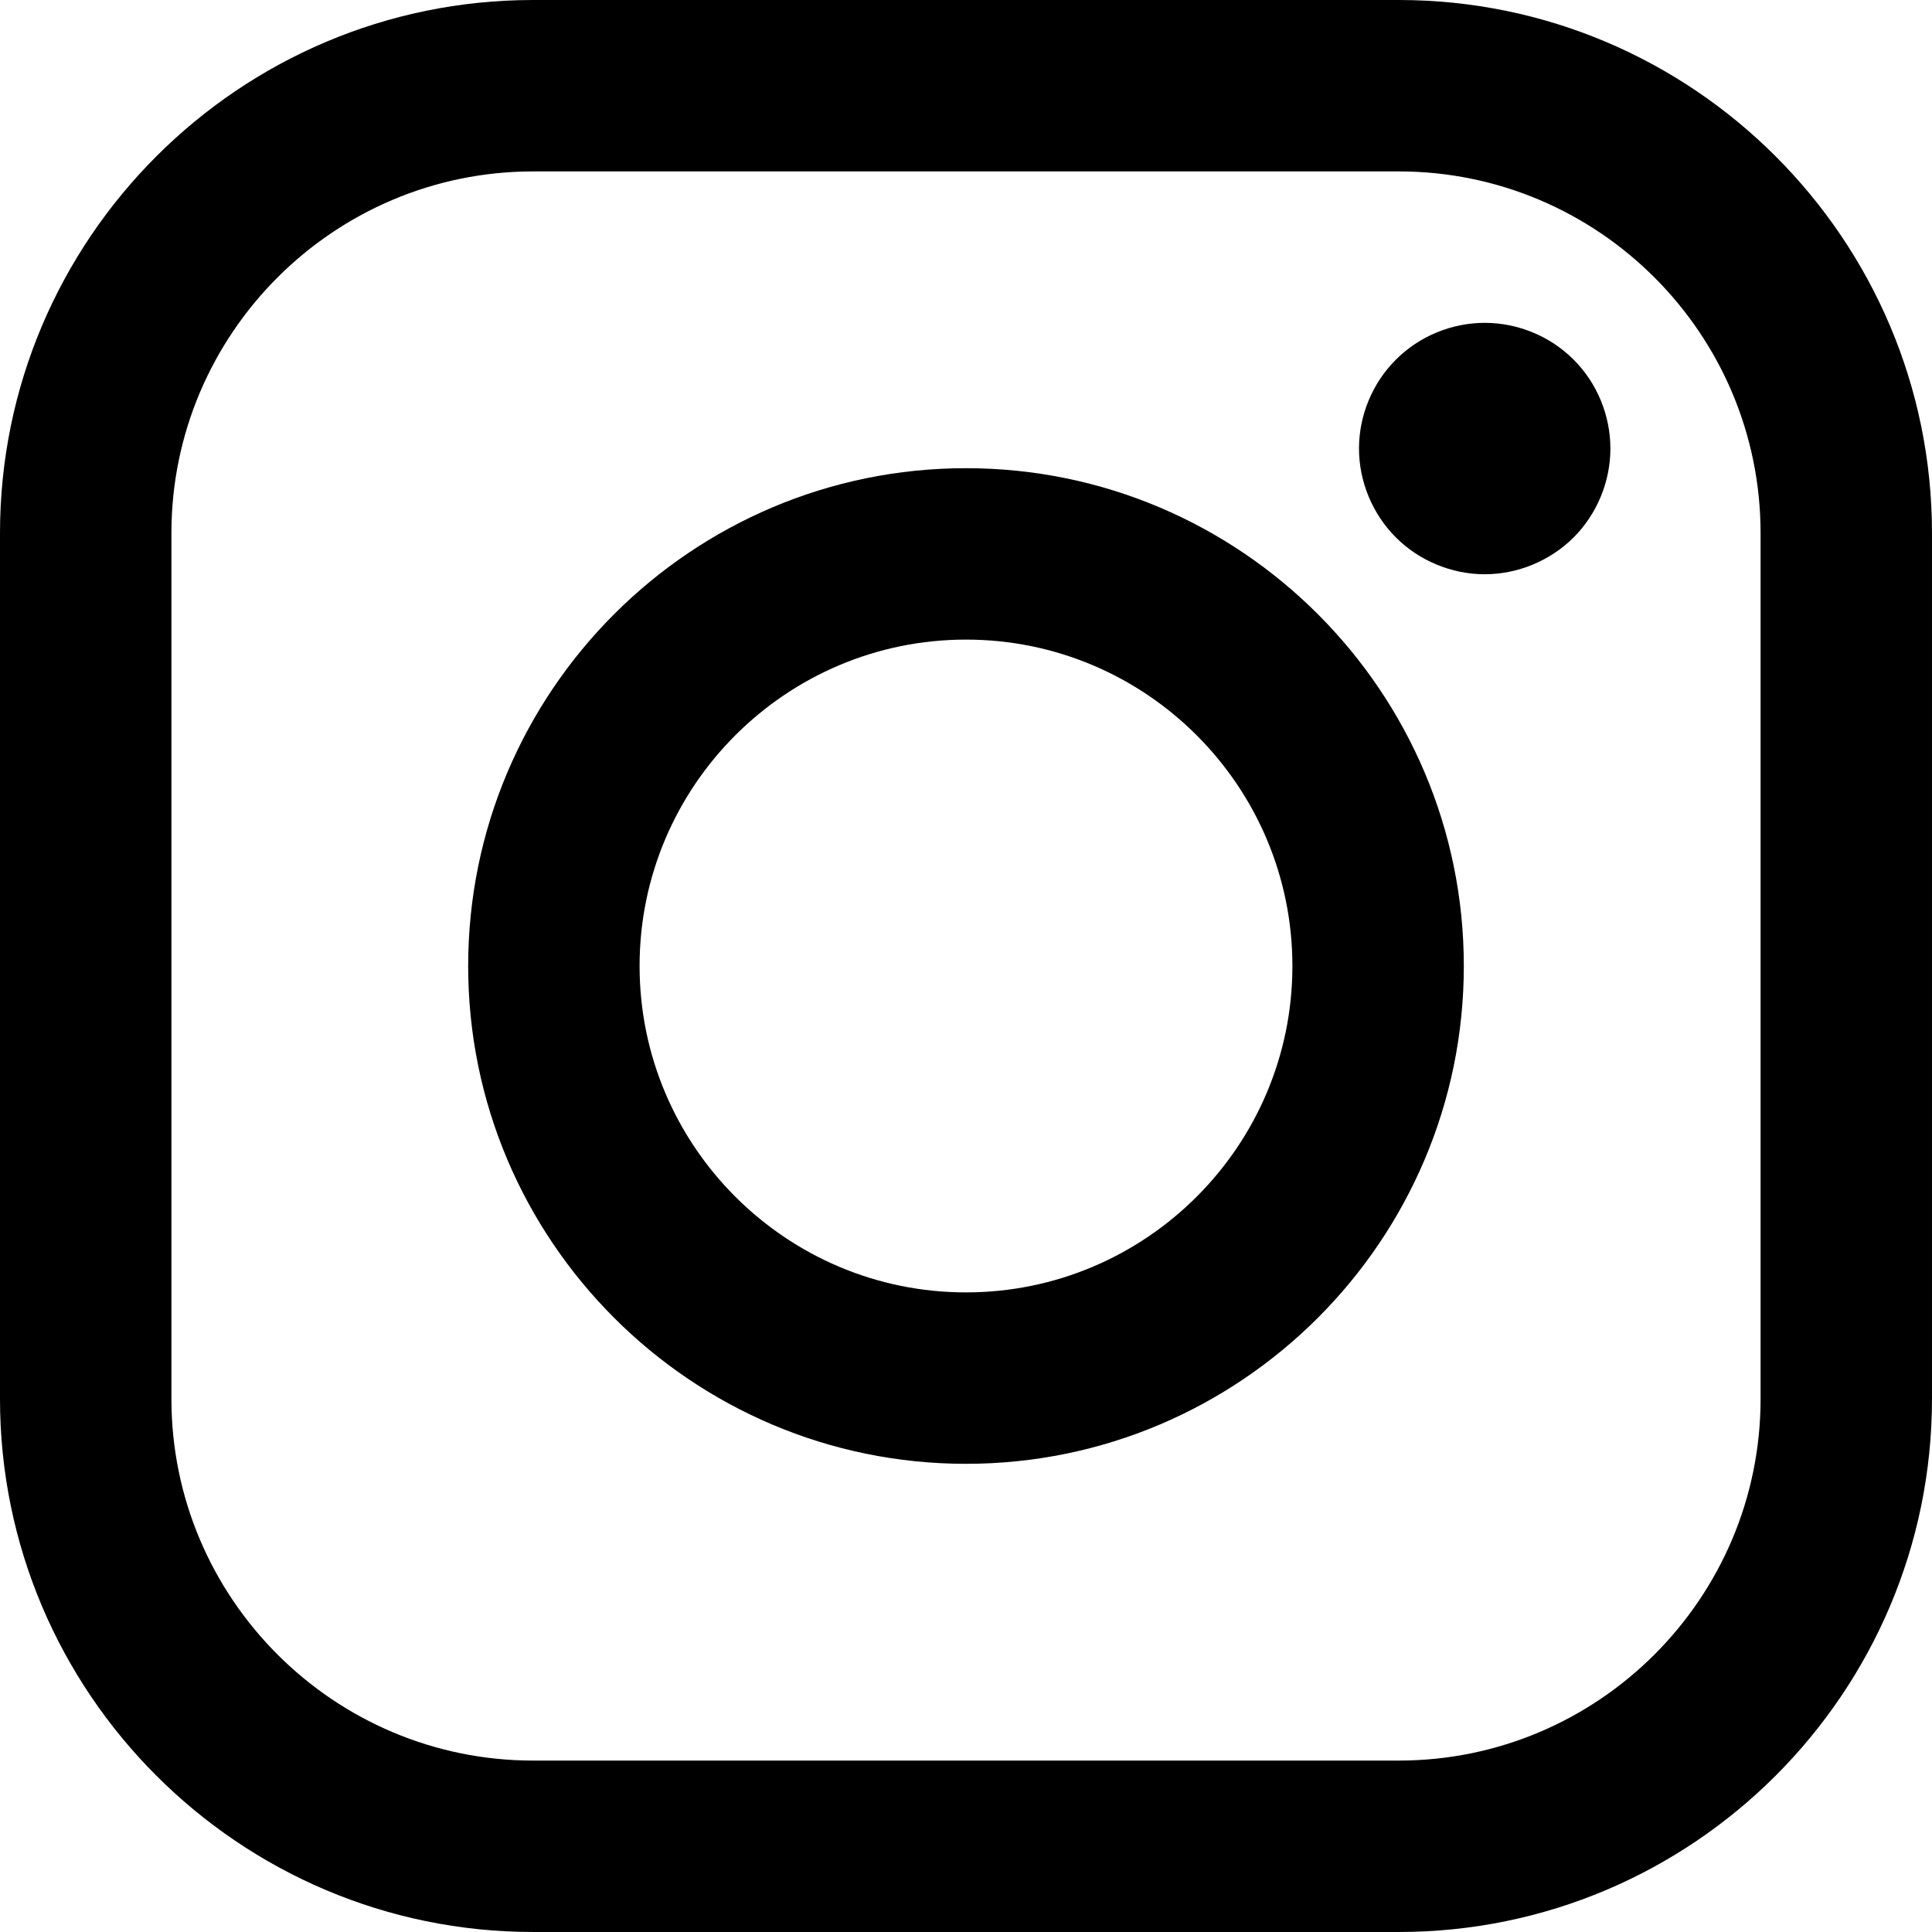
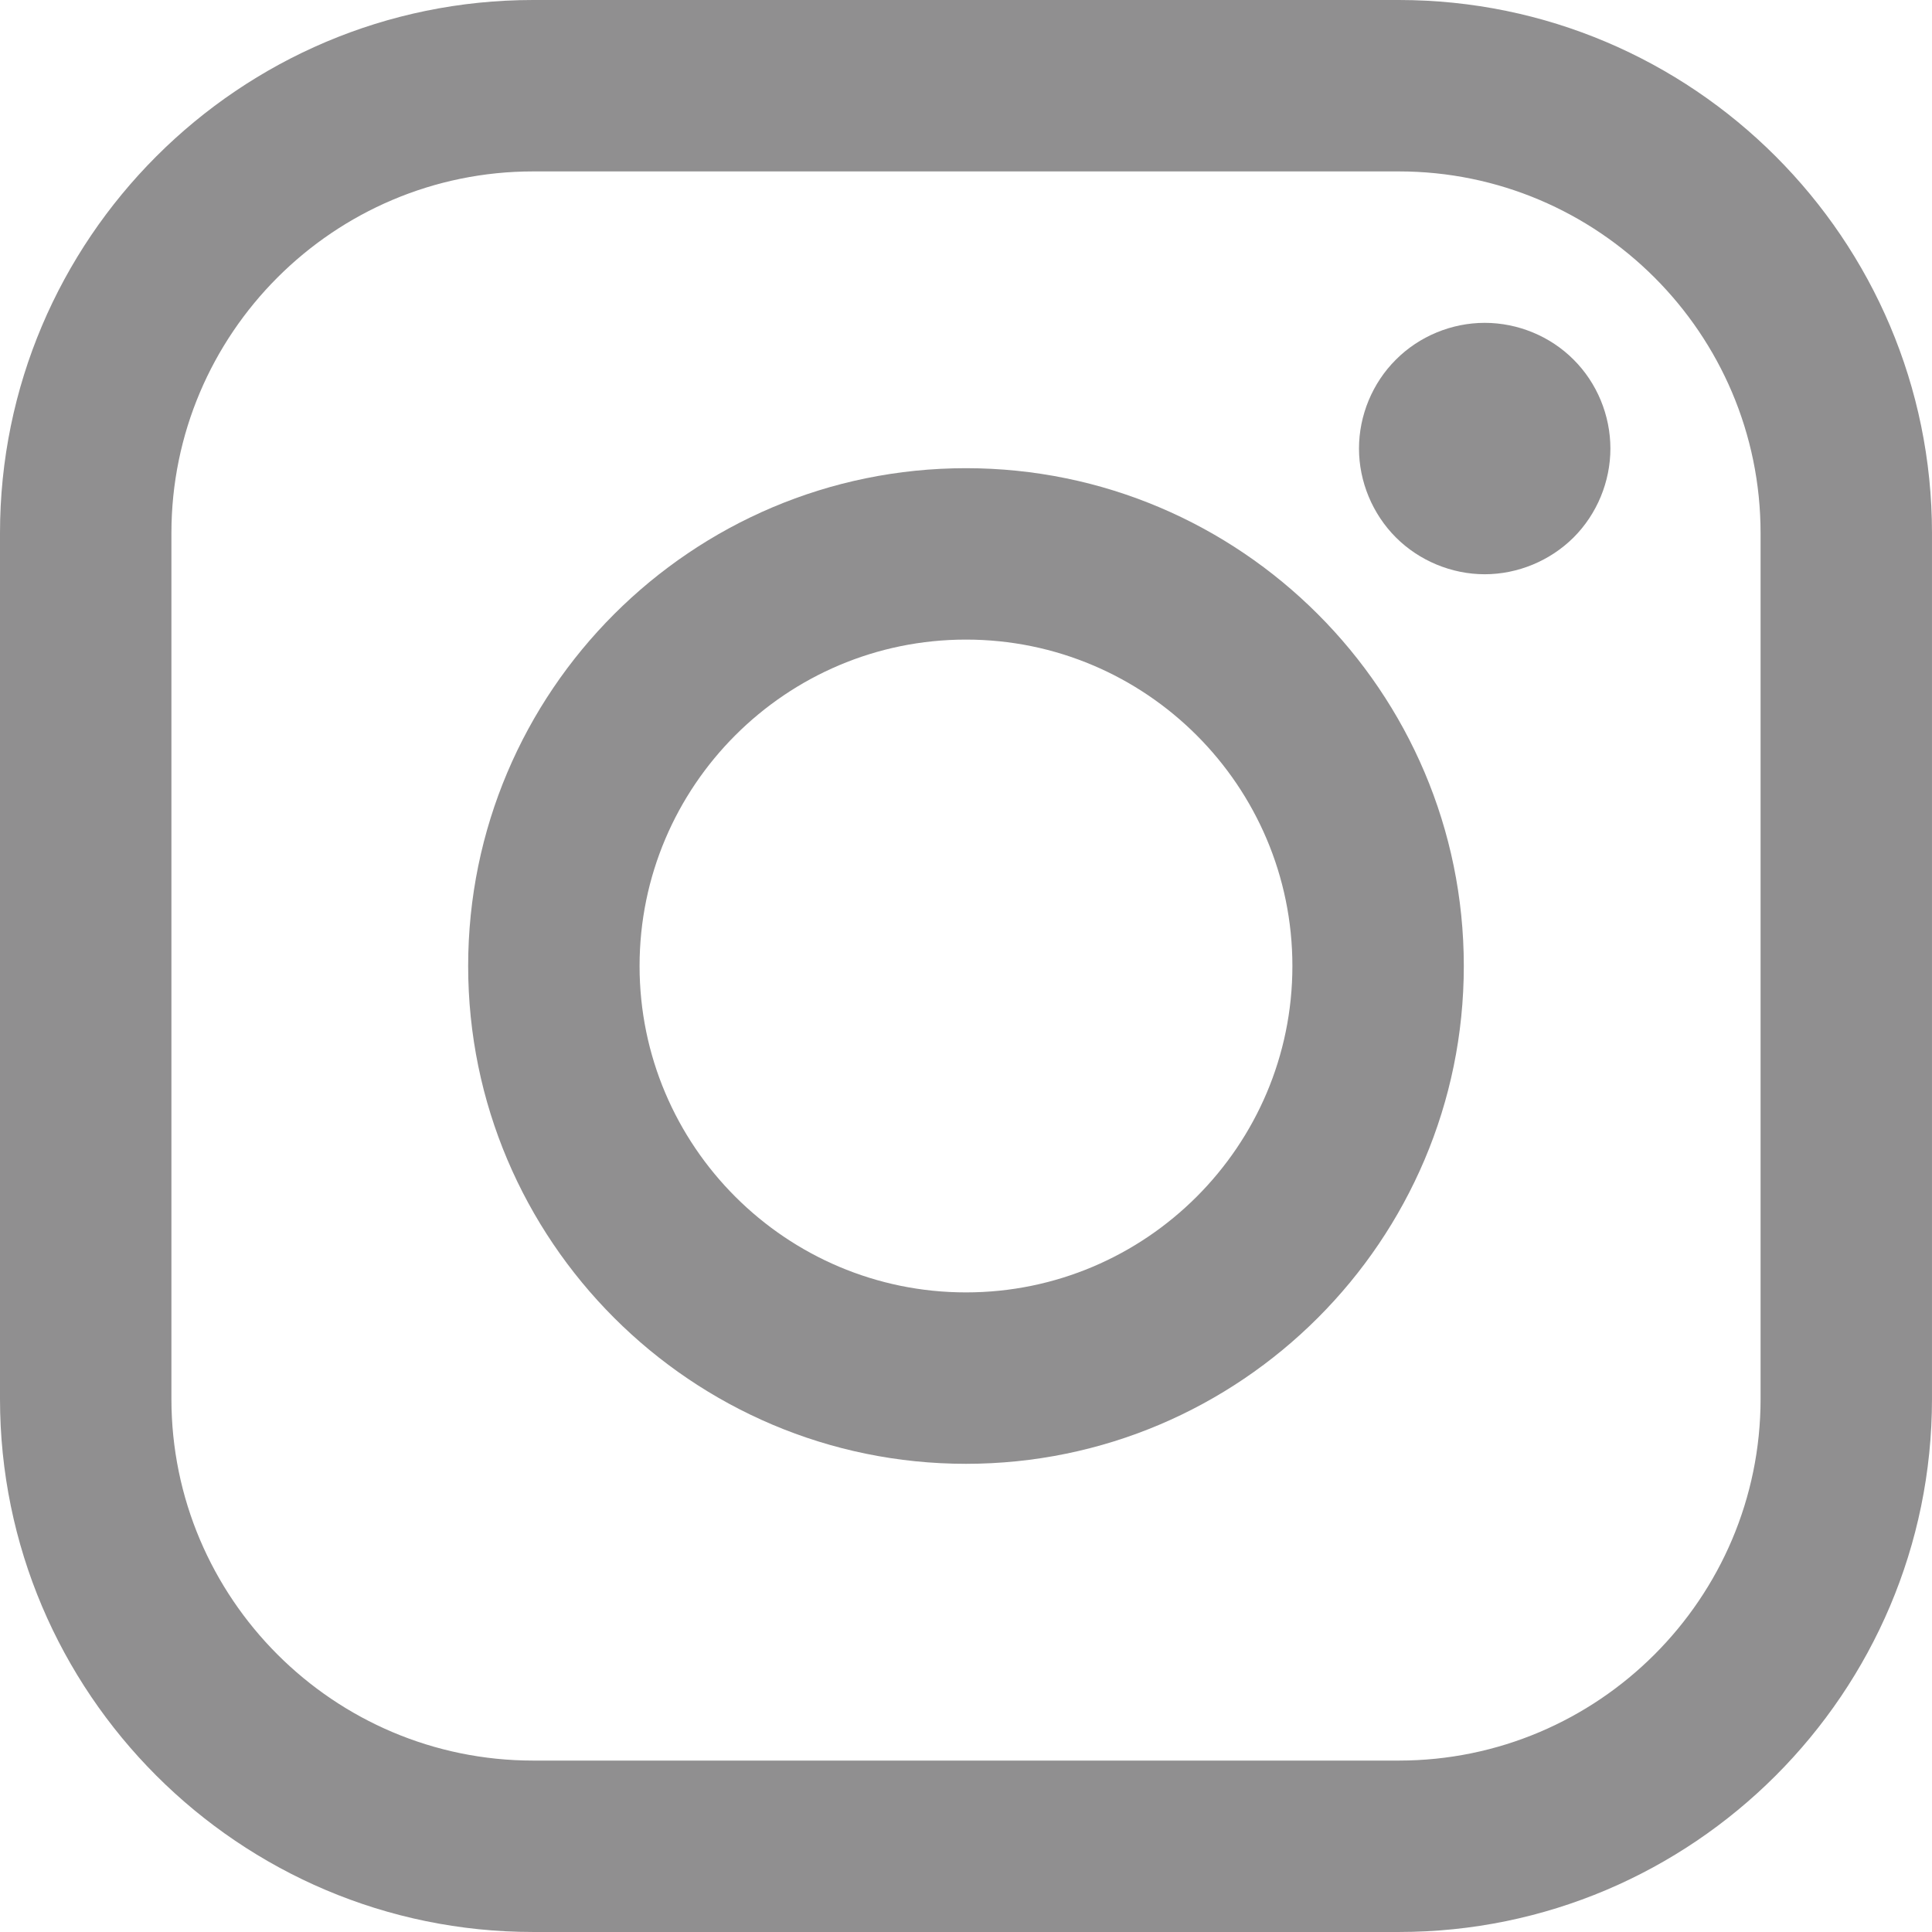
- <svg xmlns="http://www.w3.org/2000/svg" version="1.1" id="Layer_1" x="0px" y="0px" width="169.063px" height="169.063px" viewBox="0 0 169.063 169.063" style="enable-background:new 0 0 169.063 169.063;" xml:space="preserve">
-   <g>
-     <path d="M122.406,0H46.654C20.929,0,0,20.93,0,46.655v75.752c0,25.726,20.929,46.655,46.654,46.655h75.752   c25.727,0,46.656-20.93,46.656-46.655V46.655C169.063,20.93,148.133,0,122.406,0z M154.063,122.407   c0,17.455-14.201,31.655-31.656,31.655H46.654C29.2,154.063,15,139.862,15,122.407V46.655C15,29.201,29.2,15,46.654,15h75.752   c17.455,0,31.656,14.201,31.656,31.655V122.407z" />
-     <path d="M84.531,40.97c-24.021,0-43.563,19.542-43.563,43.563c0,24.02,19.542,43.561,43.563,43.561s43.563-19.541,43.563-43.561   C128.094,60.512,108.552,40.97,84.531,40.97z M84.531,113.093c-15.749,0-28.563-12.812-28.563-28.561   c0-15.75,12.813-28.563,28.563-28.563s28.563,12.813,28.563,28.563C113.094,100.281,100.28,113.093,84.531,113.093z" />
-     <path d="M129.921,28.251c-2.89,0-5.729,1.17-7.77,3.22c-2.051,2.04-3.23,4.88-3.23,7.78c0,2.891,1.18,5.73,3.23,7.78   c2.04,2.04,4.88,3.22,7.77,3.22c2.9,0,5.73-1.18,7.78-3.22c2.05-2.05,3.22-4.89,3.22-7.78c0-2.9-1.17-5.74-3.22-7.78   C135.661,29.421,132.821,28.251,129.921,28.251z" />
-   </g>
-   <g>
- </g>
-   <g>
- </g>
-   <g>
- </g>
-   <g>
- </g>
-   <g>
- </g>
-   <g>
- </g>
-   <g>
- </g>
-   <g>
- </g>
-   <g>
- </g>
-   <g>
- </g>
-   <g>
- </g>
-   <g>
- </g>
-   <g>
- </g>
-   <g>
- </g>
-   <g>
- </g>
+ <svg xmlns="http://www.w3.org/2000/svg" width="600" height="600" viewBox="0 0 600 600" fill="none">
+   <path d="M434.416 0H165.574C74.276 0 0 74.28 0 165.577V434.419C0 525.72 74.276 599.996 165.574 599.996H434.416C525.72 599.996 599.996 525.716 599.996 434.419V165.577C600 74.28 525.72 0 434.416 0ZM546.765 434.419C546.765 496.366 496.366 546.762 434.419 546.762H165.574C103.63 546.765 53.235 496.366 53.235 434.419V165.577C53.235 103.634 103.63 53.235 165.574 53.235H434.416C496.363 53.235 546.762 103.634 546.762 165.577V434.419H546.765Z" fill="#908F90" />
+   <path d="M299.995 145.401C214.745 145.401 145.391 214.755 145.391 300.005C145.391 385.252 214.745 454.602 299.995 454.602C385.244 454.602 454.598 385.252 454.598 300.005C454.598 214.755 385.244 145.401 299.995 145.401ZM299.995 401.364C244.102 401.364 198.625 355.894 198.625 300.002C198.625 244.105 244.098 198.632 299.995 198.632C355.891 198.632 401.364 244.105 401.364 300.002C401.364 355.894 355.887 401.364 299.995 401.364Z" fill="#908F90" />
+   <path d="M461.086 100.262C450.829 100.262 440.754 104.414 433.51 111.689C426.231 118.929 422.047 129.008 422.047 139.3C422.047 149.561 426.235 159.636 433.51 166.911C440.75 174.151 450.829 178.339 461.086 178.339C471.378 178.339 481.421 174.151 488.697 166.911C495.972 159.636 500.124 149.557 500.124 139.3C500.124 129.008 495.972 118.929 488.697 111.689C481.457 104.414 471.378 100.262 461.086 100.262Z" fill="#908F90" />
</svg>
